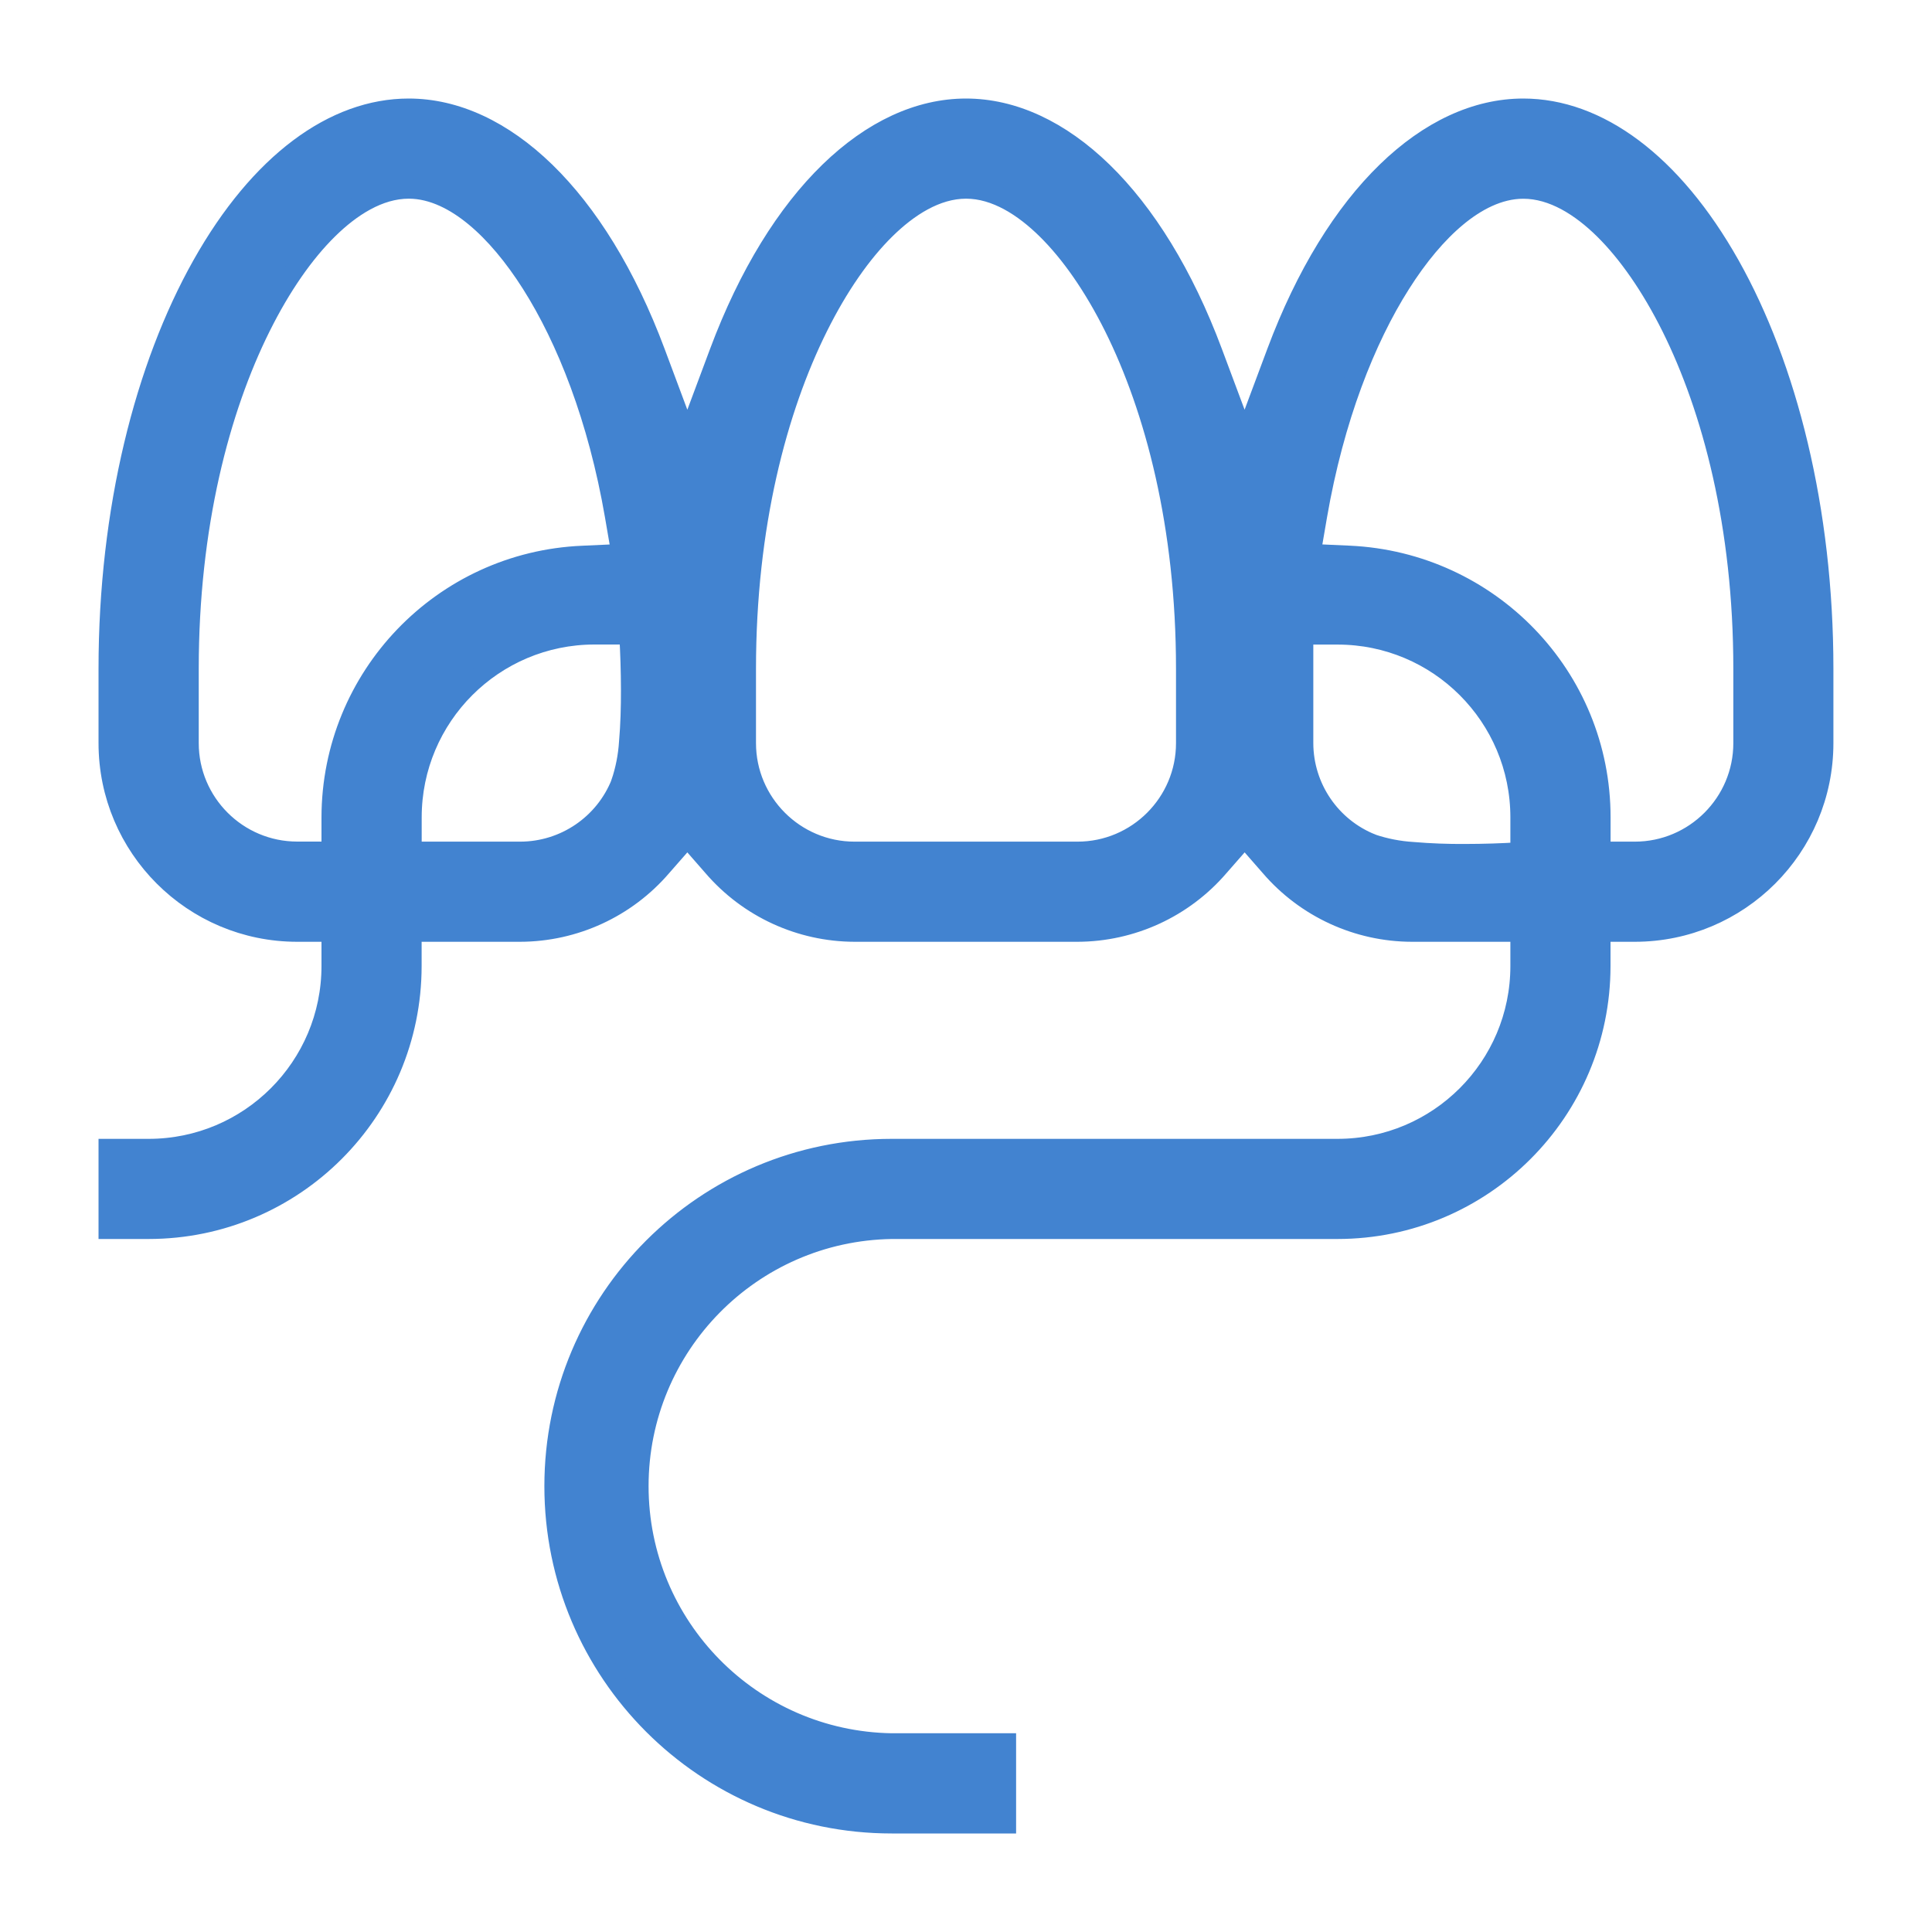
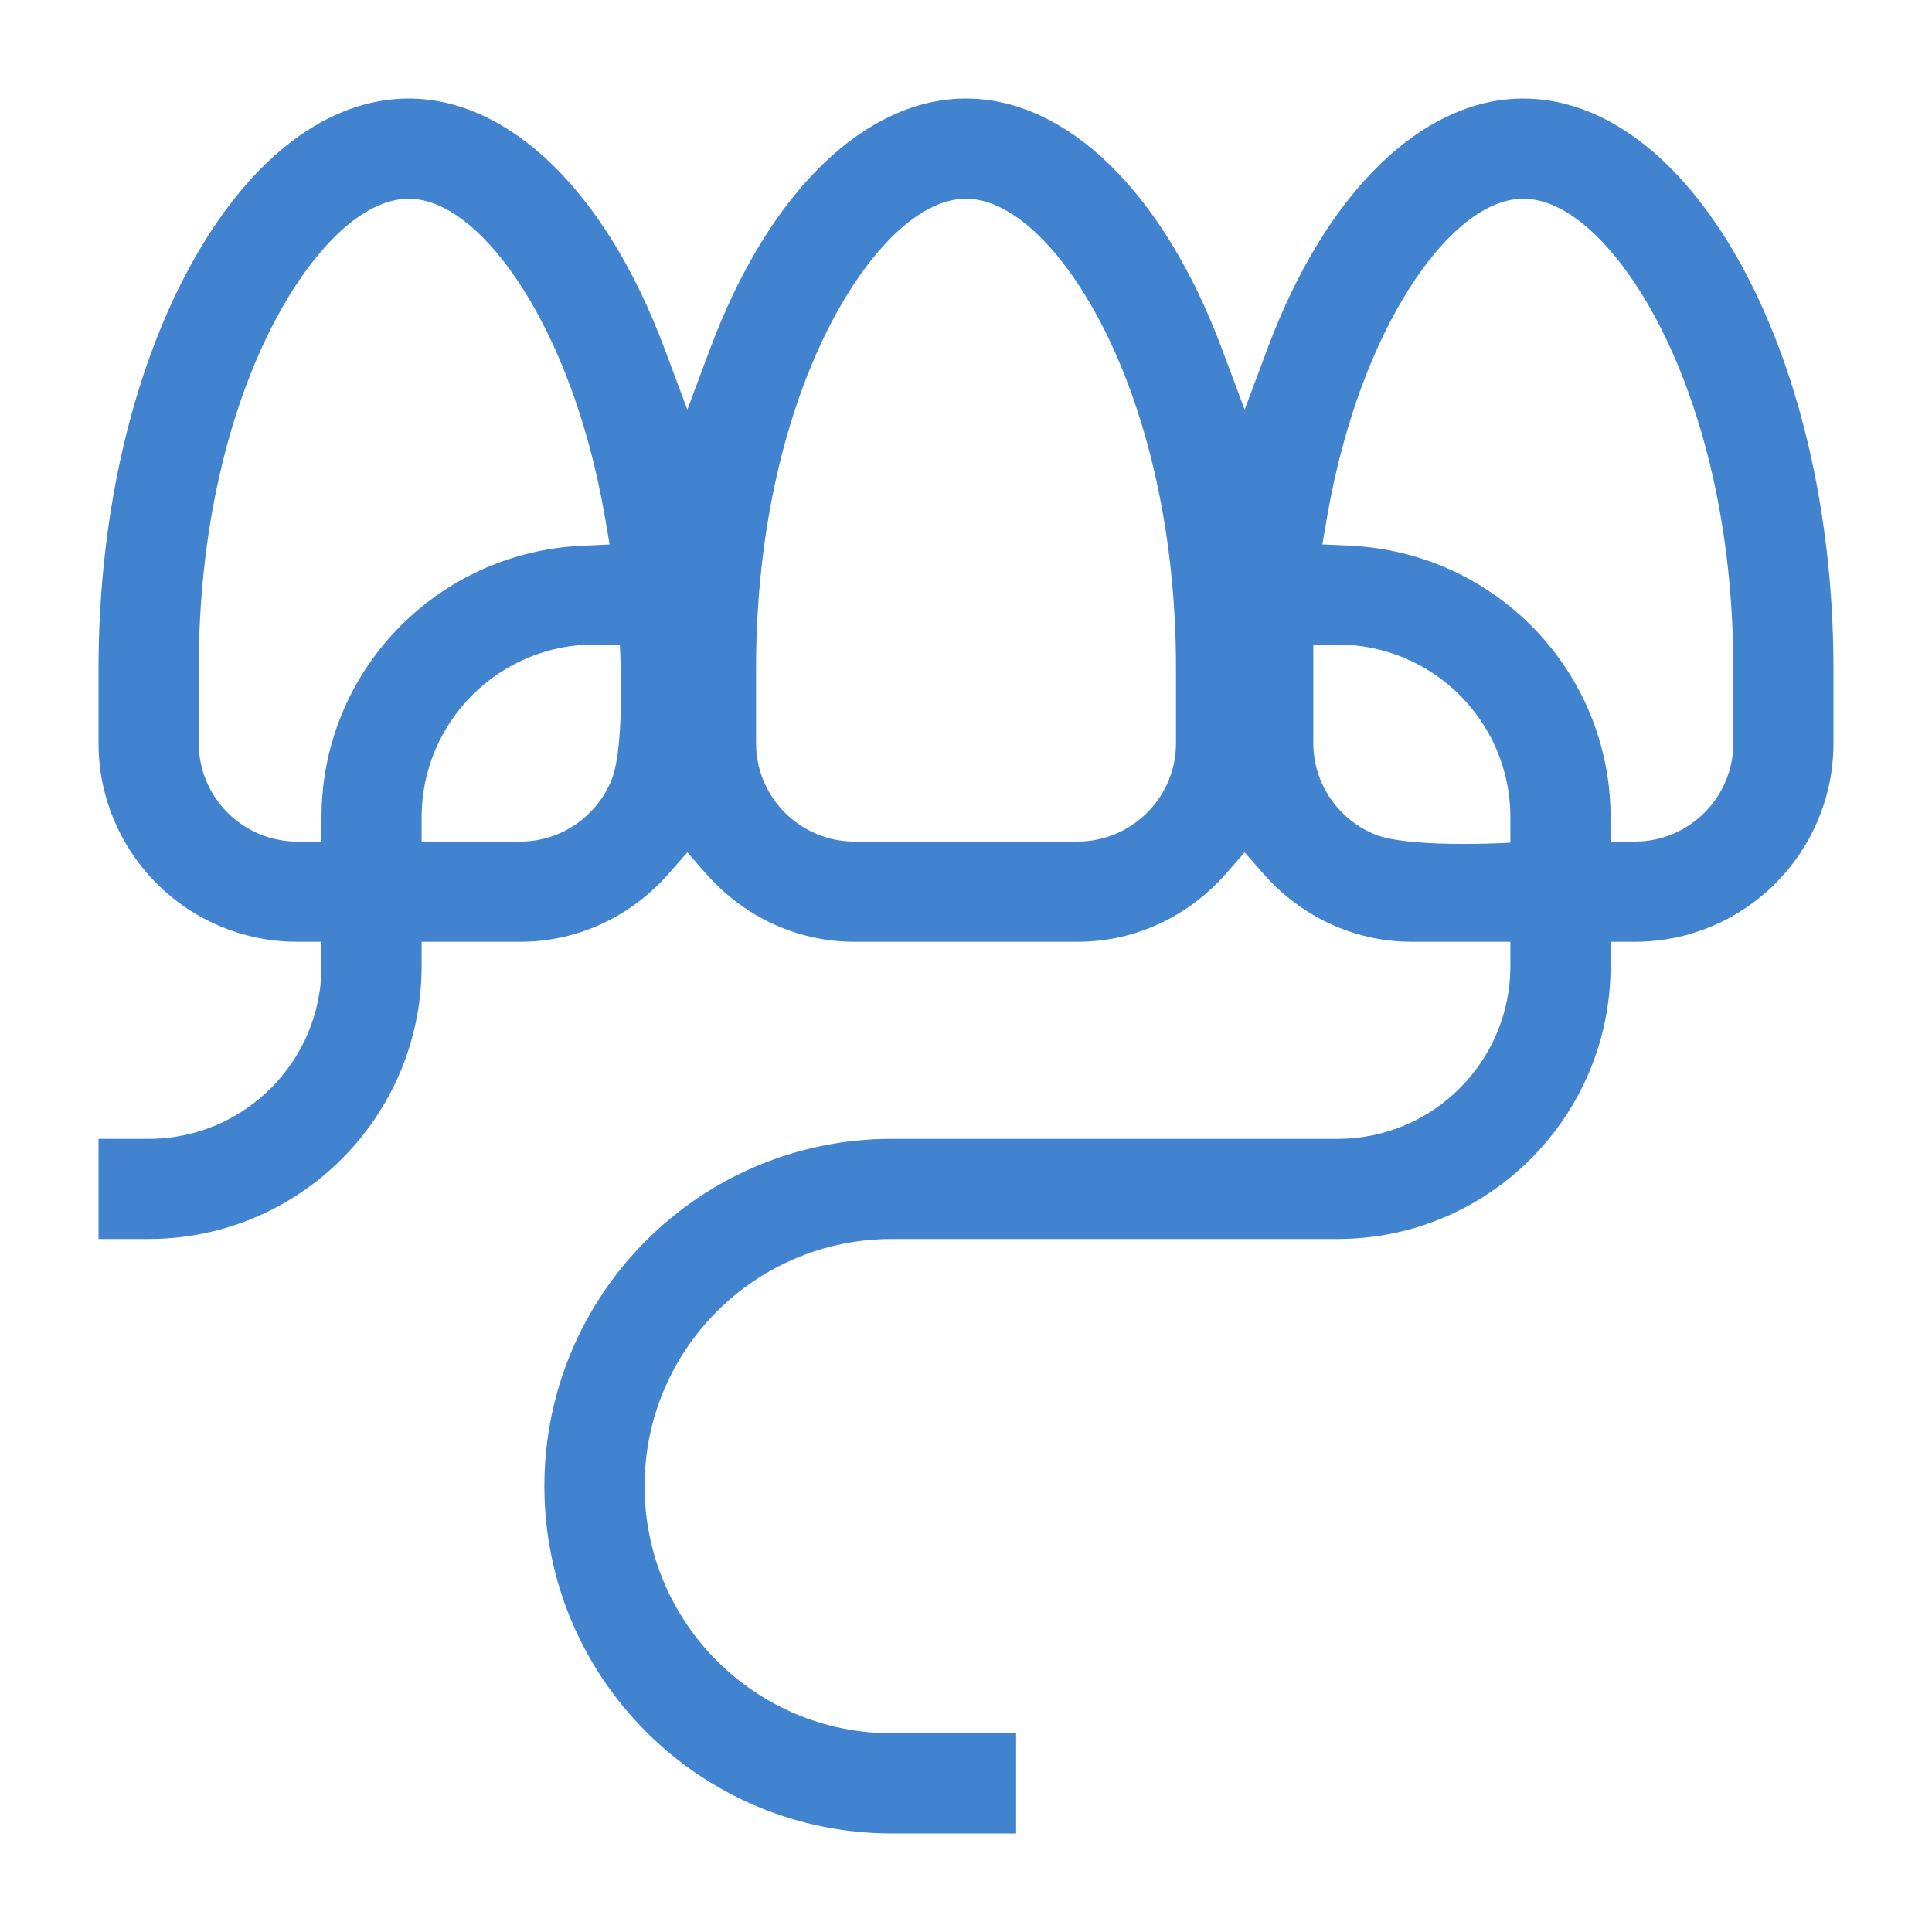
- <svg xmlns="http://www.w3.org/2000/svg" width="30" height="30" fill="none">
-   <path d="M15.628 27.214v-.15h-1.782a3.988 3.988 0 010-7.975h6.924A4.09 4.09 0 0024.858 15v-.526h.526a2.935 2.935 0 002.935-2.935v-1.154c0-2.476-.566-4.692-1.453-6.27-.898-1.595-2.055-2.435-3.213-2.435-1.462 0-2.925 1.357-3.834 3.791l-.493 1.319-.493-1.319C17.924 3.037 16.462 1.68 15 1.68c-1.461 0-2.925 1.357-3.834 3.791l-.493 1.32-.493-1.32C9.271 3.037 7.808 1.68 6.346 1.68c-1.158 0-2.315.84-3.212 2.435-.888 1.578-1.454 3.794-1.454 6.27v1.154a2.935 2.935 0 002.936 2.935h.526V15a2.834 2.834 0 01-2.834 2.834H1.68v1.255h.628A4.09 4.09 0 006.397 15v-.526h1.68a2.91 2.91 0 002.2-1.014l.396-.452.396.453a2.913 2.913 0 002.2 1.013h3.462a2.91 2.91 0 002.2-1.014l.396-.452.396.453a2.912 2.912 0 002.2 1.013h1.68V15a2.834 2.834 0 01-2.834 2.834h-6.923a5.243 5.243 0 000 10.486h1.782v-1.106zM9.643 8.597l-.596.027a4.078 4.078 0 00-3.905 4.068v.526h-.526c-.927 0-1.68-.753-1.68-1.68v-1.153c0-2.222.482-4.034 1.116-5.307.316-.635.676-1.15 1.045-1.513.352-.347.787-.63 1.25-.63.38 0 .735.194 1.028.437.304.252.6.605.873 1.035.547.863 1.033 2.09 1.294 3.602l.101.588zm-.005 3.562a1.682 1.682 0 01-1.56 1.06h-1.68v-.527A2.834 2.834 0 019.23 9.858h.536a15.054 15.054 0 01.026.85c.001.269-.007.556-.03.816a2.464 2.464 0 01-.125.635zm11.665.94a1.682 1.682 0 01-1.06-1.56v-1.68h.527a2.833 2.833 0 012.833 2.833v.536a13.836 13.836 0 01-.85.027 8.85 8.85 0 01-.815-.031 2.464 2.464 0 01-.635-.124zm4.082.12h-.526v-.527c0-2.192-1.733-3.97-3.906-4.069l-.596-.027.101-.588c.262-1.512.747-2.738 1.294-3.6.272-.43.569-.784.873-1.036.293-.243.648-.436 1.029-.436.463 0 .898.282 1.25.629.369.364.729.879 1.045 1.513.633 1.273 1.116 3.085 1.116 5.307v1.154c0 .926-.753 1.68-1.68 1.68zm-6.974-1.68c0 .926-.753 1.68-1.68 1.68h-3.462c-.926 0-1.68-.754-1.68-1.68v-1.154c0-2.222.483-4.034 1.117-5.307.316-.635.676-1.15 1.045-1.513.352-.347.787-.63 1.25-.63.462 0 .896.283 1.248.63.37.364.73.879 1.046 1.513.633 1.273 1.116 3.085 1.116 5.307v1.154z" fill="#4283D0" stroke="#4283D0" stroke-width=".3" />
+ <svg xmlns="http://www.w3.org/2000/svg" width="30" height="30" viewBox="0 0 30 30" fill="none">
+   <path d="M15.628 27.214V27.064H15.478H13.846C11.645 27.064 9.859 25.28 9.859 23.077C9.859 20.874 11.645 19.089 13.846 19.089H20.77C23.028 19.089 24.859 17.258 24.859 15V14.474H25.385C27.006 14.474 28.32 13.16 28.32 11.539V10.385C28.32 7.909 27.754 5.693 26.867 4.115C25.969 2.52 24.812 1.68 23.654 1.68C22.192 1.68 20.729 3.037 19.82 5.471L19.327 6.79L18.834 5.471C17.925 3.037 16.462 1.68 15 1.68C13.539 1.68 12.075 3.037 11.166 5.471L10.673 6.79L10.18 5.471C9.271 3.037 7.808 1.68 6.346 1.68C5.188 1.68 4.031 2.52 3.134 4.115C2.246 5.693 1.68 7.909 1.68 10.385V11.539C1.68 13.16 2.994 14.474 4.616 14.474H5.142V15C5.142 16.565 3.873 17.834 2.308 17.834H1.83H1.68V17.984V18.939V19.089H1.83H2.308C4.566 19.089 6.397 17.258 6.397 15V14.474H8.077C8.954 14.474 9.735 14.081 10.277 13.46L10.673 13.008L11.069 13.46C11.612 14.081 12.393 14.474 13.269 14.474H16.731C17.608 14.474 18.389 14.081 18.931 13.46L19.327 13.008L19.723 13.46C20.265 14.081 21.046 14.474 21.923 14.474H23.603V15C23.603 16.565 22.335 17.834 20.77 17.834H13.846C10.951 17.834 8.603 20.181 8.603 23.077C8.603 25.973 10.951 28.32 13.846 28.32H15.478H15.628V28.17V27.214ZM9.643 8.597L9.047 8.624C6.873 8.722 5.142 10.5 5.142 12.692V13.218H4.616C3.689 13.218 2.936 12.465 2.936 11.539V10.385C2.936 8.163 3.418 6.351 4.052 5.078C4.368 4.444 4.728 3.929 5.097 3.565C5.449 3.218 5.884 2.936 6.346 2.936C6.727 2.936 7.082 3.129 7.375 3.372C7.679 3.624 7.976 3.977 8.248 4.407C8.795 5.27 9.281 6.496 9.542 8.009L9.643 8.597ZM9.638 12.159C9.391 12.779 8.784 13.218 8.077 13.218H6.397V12.692C6.397 11.127 7.666 9.858 9.231 9.858H9.767C9.769 9.901 9.772 9.953 9.775 10.012C9.784 10.193 9.793 10.44 9.793 10.709C9.794 10.977 9.786 11.264 9.762 11.524C9.738 11.787 9.697 12.011 9.638 12.159ZM21.303 13.1C20.682 12.852 20.243 12.245 20.243 11.539V9.859H20.77C22.335 9.859 23.603 11.127 23.603 12.692V13.228C23.56 13.231 23.508 13.233 23.449 13.236C23.269 13.245 23.021 13.254 22.753 13.255C22.485 13.255 22.198 13.248 21.938 13.224C21.674 13.199 21.451 13.159 21.303 13.1ZM25.385 13.218H24.859V12.691C24.859 10.5 23.126 8.722 20.953 8.623L20.357 8.596L20.458 8.008C20.72 6.496 21.205 5.27 21.752 4.407C22.024 3.977 22.321 3.624 22.625 3.372C22.918 3.129 23.273 2.936 23.654 2.936C24.117 2.936 24.552 3.218 24.903 3.565C25.273 3.929 25.633 4.444 25.949 5.078C26.582 6.351 27.065 8.163 27.065 10.385V11.539C27.065 12.465 26.312 13.218 25.385 13.218ZM18.411 11.539C18.411 12.465 17.658 13.218 16.731 13.218H13.269C12.343 13.218 11.59 12.465 11.59 11.539V10.385C11.59 8.163 12.072 6.351 12.706 5.078C13.022 4.443 13.382 3.929 13.751 3.565C14.103 3.218 14.538 2.936 15 2.936C15.463 2.936 15.897 3.218 16.249 3.565C16.619 3.929 16.979 4.444 17.295 5.078C17.928 6.351 18.411 8.163 18.411 10.385V11.539Z" fill="#4283D0" stroke="#4283D0" stroke-width="0.3" />
</svg>
